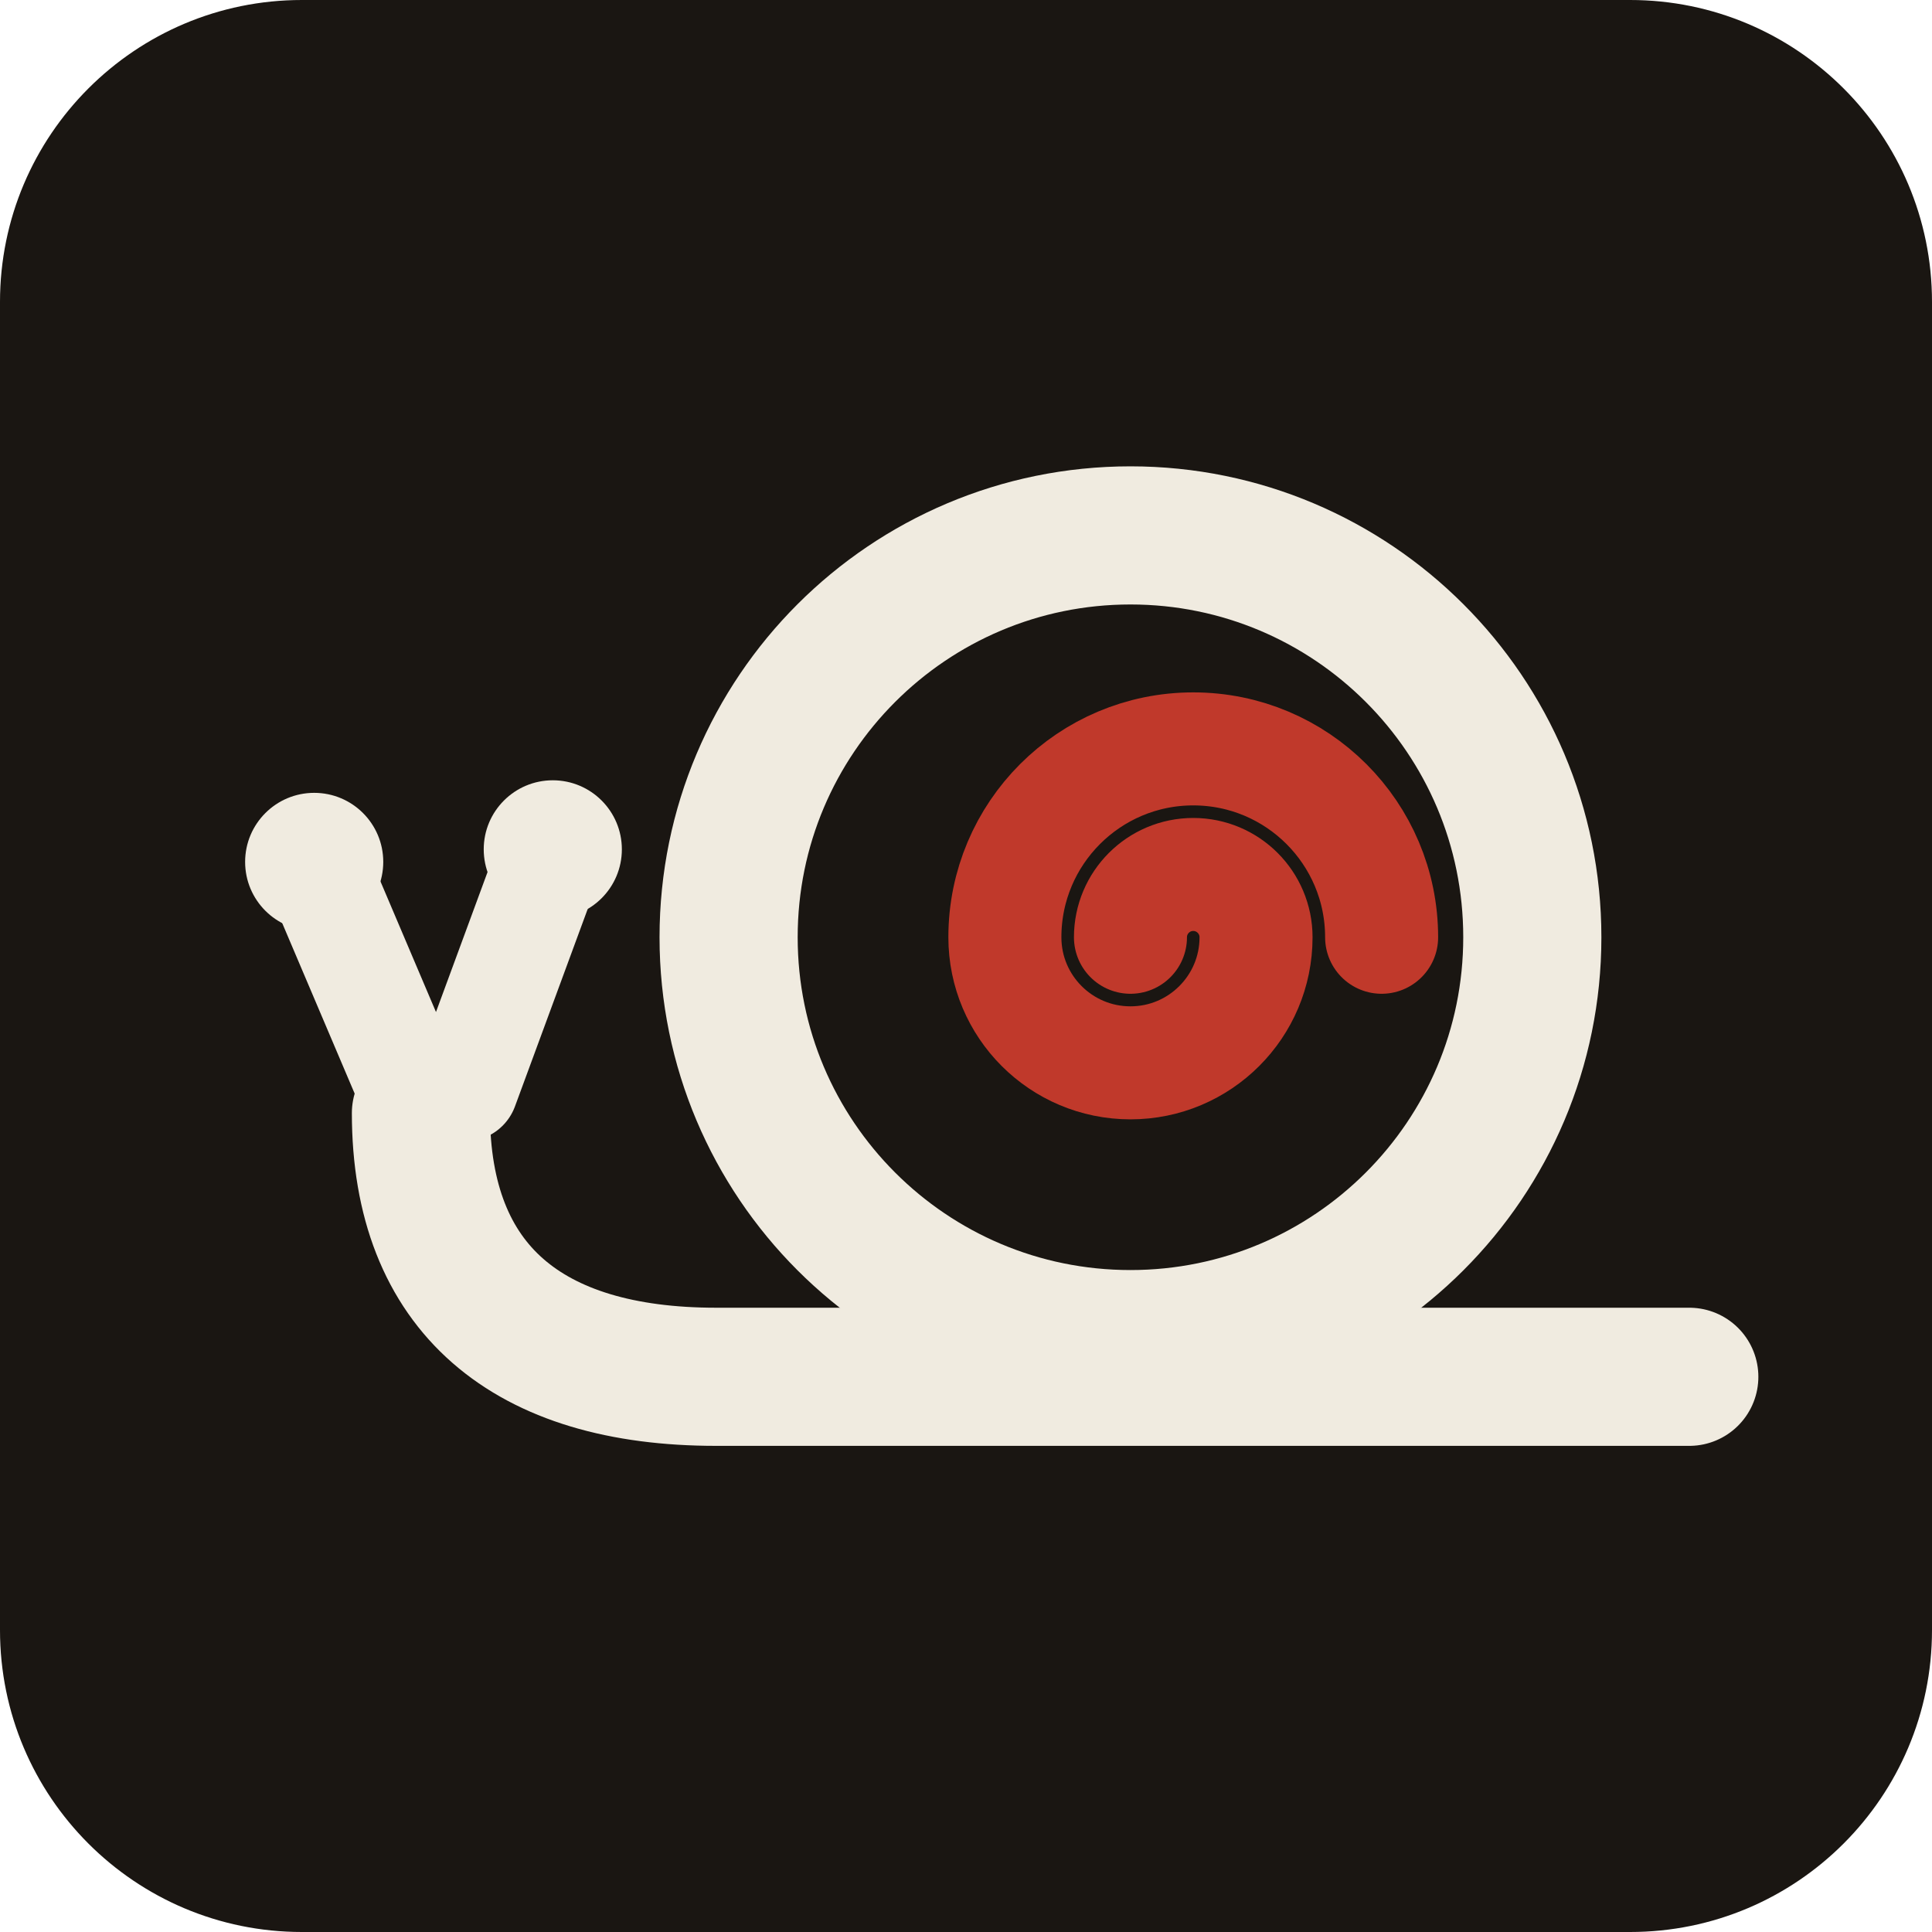
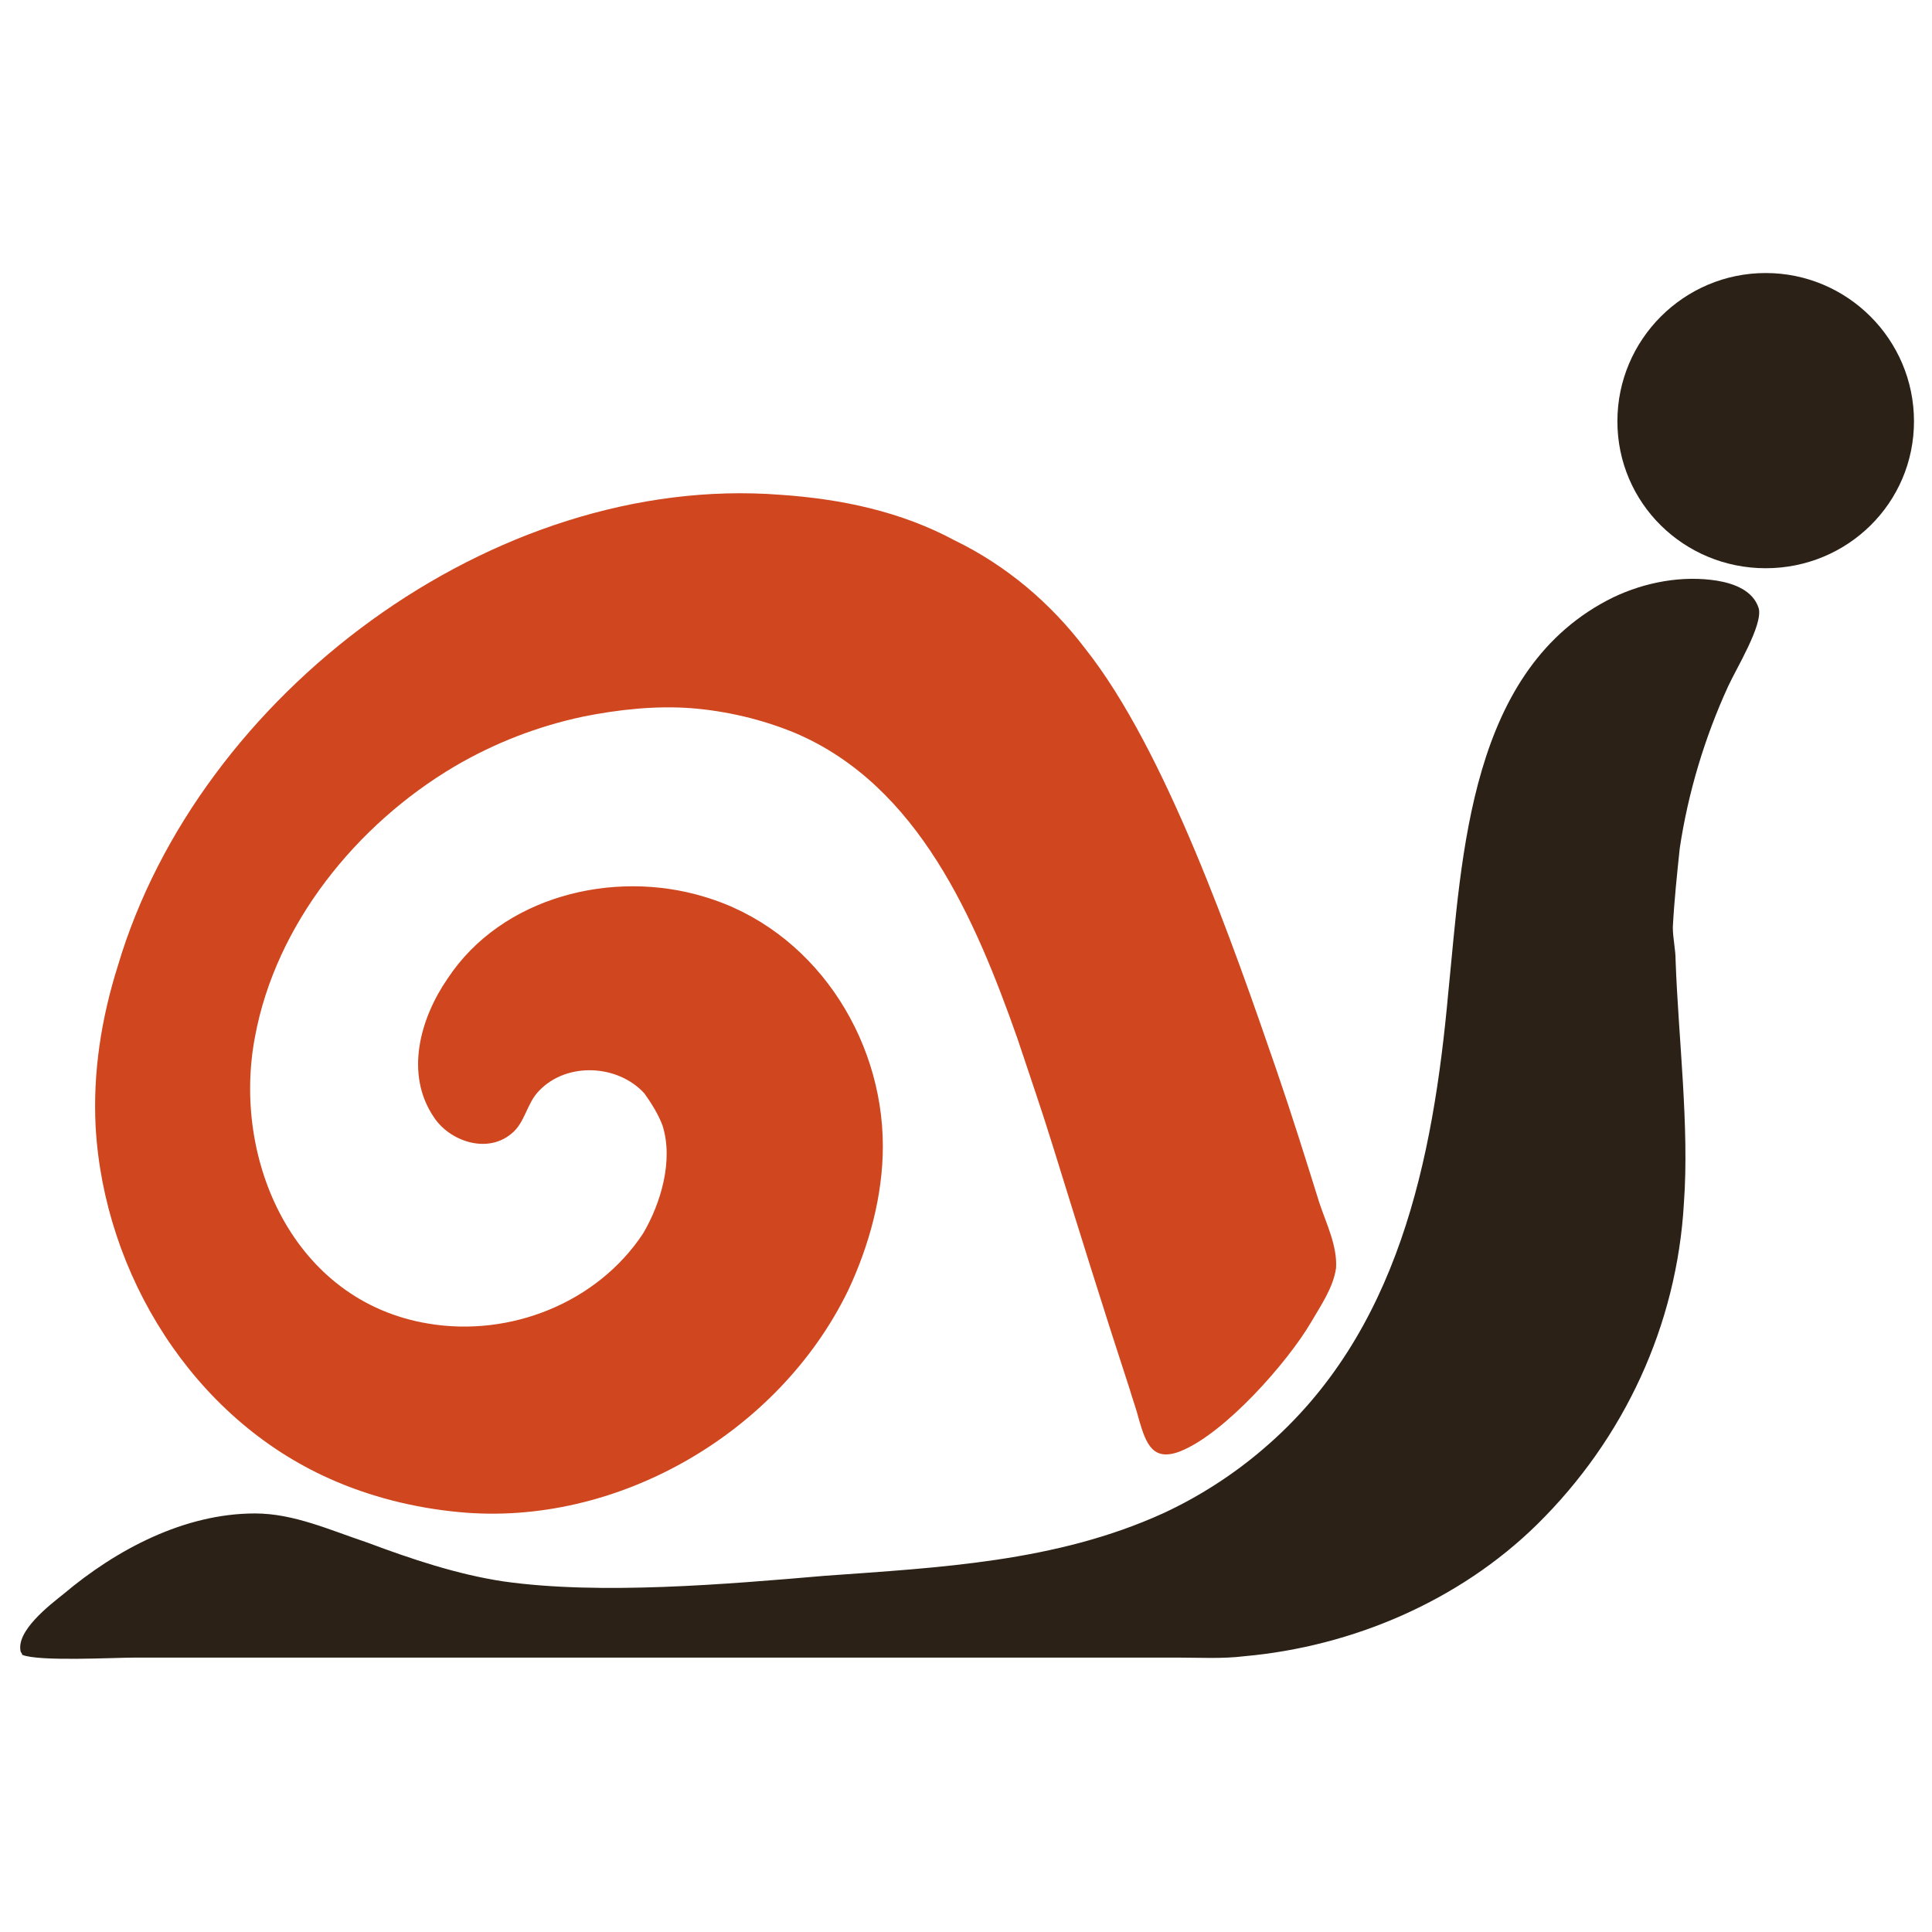
- <svg xmlns="http://www.w3.org/2000/svg" viewBox="0 0 64 64">
-   <style>
-     .bg   { fill: #1a1612; }
-     .line { stroke: #f0ebe0; }
-     .dot  { fill: #f0ebe0; }
-     @media (prefers-color-scheme: light) {
-       .bg   { fill: #f0ebe0; }
-       .line { stroke: #1a1612; }
-       .dot  { fill: #1a1612; }
-     }
-   </style>
-   <rect class="bg" width="64" height="64" rx="10" />
-   <g fill="none" stroke-linecap="round" transform="translate(5 9) scale(2.08)">
-     <path class="line" d="M24.5 17.6 H9 C6 17.6 4.3 16.2 4.3 13.4" stroke-width="2.2" />
-     <path class="line" d="M4.3 13.4 L2.6 9.4 M5 13 L6.4 9.2" stroke-width="1.7" />
-     <circle class="dot" cx="2.6" cy="9.4" r="1.1" />
-     <circle class="dot" cx="6.4" cy="9.2" r="1.1" />
-     <circle class="line" cx="15.6" cy="10.6" r="6.4" stroke-width="2.2" />
-     <path d="M15.6 10.6 A1 1 0 0 1 17.6 10.6 A2 2 0 0 1 13.6 10.6 A3 3 0 0 1 19.6 10.6" stroke="#c0392b" stroke-width="1.8" />
-   </g>
+ <svg xmlns="http://www.w3.org/2000/svg" viewBox="-1.4 -19.7 139.4 139.4">
+   <style>.b{fill:#2B2117}@media (prefers-color-scheme:dark){.b{fill:#F3EDE6}}</style>
+   <path fill="#D0461E" d="M31.7 89.4C28.5 89.1 25.3 88.3 22.4 87.0C12.5 82.6 6.1 72.2 5.5 61.6C5.3 57.7 5.9 53.8 7.1 50.0C12.9 30.4 34.2 14.4 54.9 16.0C59.3 16.3 63.6 17.2 67.5 19.3C71.2 21.1 74.4 23.8 76.9 27.1C82.7 34.4 87.6 48.5 90.7 57.5C91.8 60.7 92.8 63.9 93.8 67.1C94.3 68.6 95.1 70.2 95.0 71.8C94.8 73.2 93.9 74.5 93.2 75.7C91.5 78.6 87.0 83.7 83.8 85.0C81.8 85.8 81.3 84.5 80.8 82.8C80.6 82.0 80.3 81.2 80.1 80.5C78.2 74.7 76.4 68.9 74.6 63.1C73.8 60.5 72.9 57.9 72.0 55.2C69.0 46.7 64.9 37.0 56.0 33.2C53.6 32.2 51.0 31.6 48.5 31.4C45.9 31.2 43.2 31.5 40.7 32.0C37.4 32.7 34.3 33.9 31.4 35.6C24.3 39.8 18.5 47.0 17.0 55.1C15.3 64.0 19.8 74.2 29.5 75.8C35.4 76.8 41.7 74.3 45.0 69.3C46.3 67.1 47.2 64.0 46.4 61.5C46.1 60.7 45.6 59.9 45.1 59.2C43.2 57.1 39.5 56.9 37.5 59.0C36.6 59.9 36.5 61.3 35.5 62.1C33.7 63.6 31.0 62.6 29.9 60.9C27.8 57.8 28.9 53.8 30.9 50.9C34.8 45.0 42.8 43.0 49.4 45.0C57.2 47.3 62.3 55.0 62.3 63.0C62.3 66.6 61.3 70.2 59.8 73.4C54.8 83.7 43.1 90.5 31.7 89.4Z" />
+   <path class="b" d="M0.1 99.5C-0.3 98.0 2.2 96.1 3.2 95.3C7.0 92.1 11.9 89.5 17.0 89.5C19.8 89.5 22.4 90.7 25.1 91.6C28.3 92.8 31.6 93.9 34.9 94.4C41.9 95.4 51.1 94.6 58.1 94.0C66.4 93.4 74.8 93.0 82.5 89.5C85.1 88.3 87.6 86.7 89.8 84.8C99.5 76.5 102.0 64.0 103.1 51.9C104.1 42.0 104.6 28.5 115.0 23.4C117.3 22.3 120.0 21.8 122.5 22.2C123.7 22.4 125.1 22.9 125.5 24.2C125.8 25.4 123.9 28.5 123.3 29.8C121.6 33.5 120.4 37.5 119.8 41.5C119.6 43.4 119.4 45.3 119.3 47.2C119.3 48.0 119.5 48.8 119.5 49.6C119.7 55.2 120.5 61.6 120.1 67.1C119.6 75.9 115.8 84.1 109.5 90.3C103.9 95.8 96.2 99.1 88.4 99.8C86.8 100.0 85.1 99.9 83.5 99.9C80.2 99.9 77.0 99.9 73.8 99.9C58.3 99.9 42.9 99.9 27.4 99.9C21.1 99.9 14.8 99.9 8.4 99.9C6.8 99.9 1.4 100.2 0.2 99.7C0.2 99.6 0.1 99.5 0.1 99.5ZM136.7 10.7C136.7 16.6 131.9 21.3 126.0 21.3C120.1 21.3 115.3 16.6 115.3 10.7C115.3 4.8 120.1 0.0 126.0 0.0C131.9 0.0 136.7 4.8 136.7 10.7Z" />
</svg>
